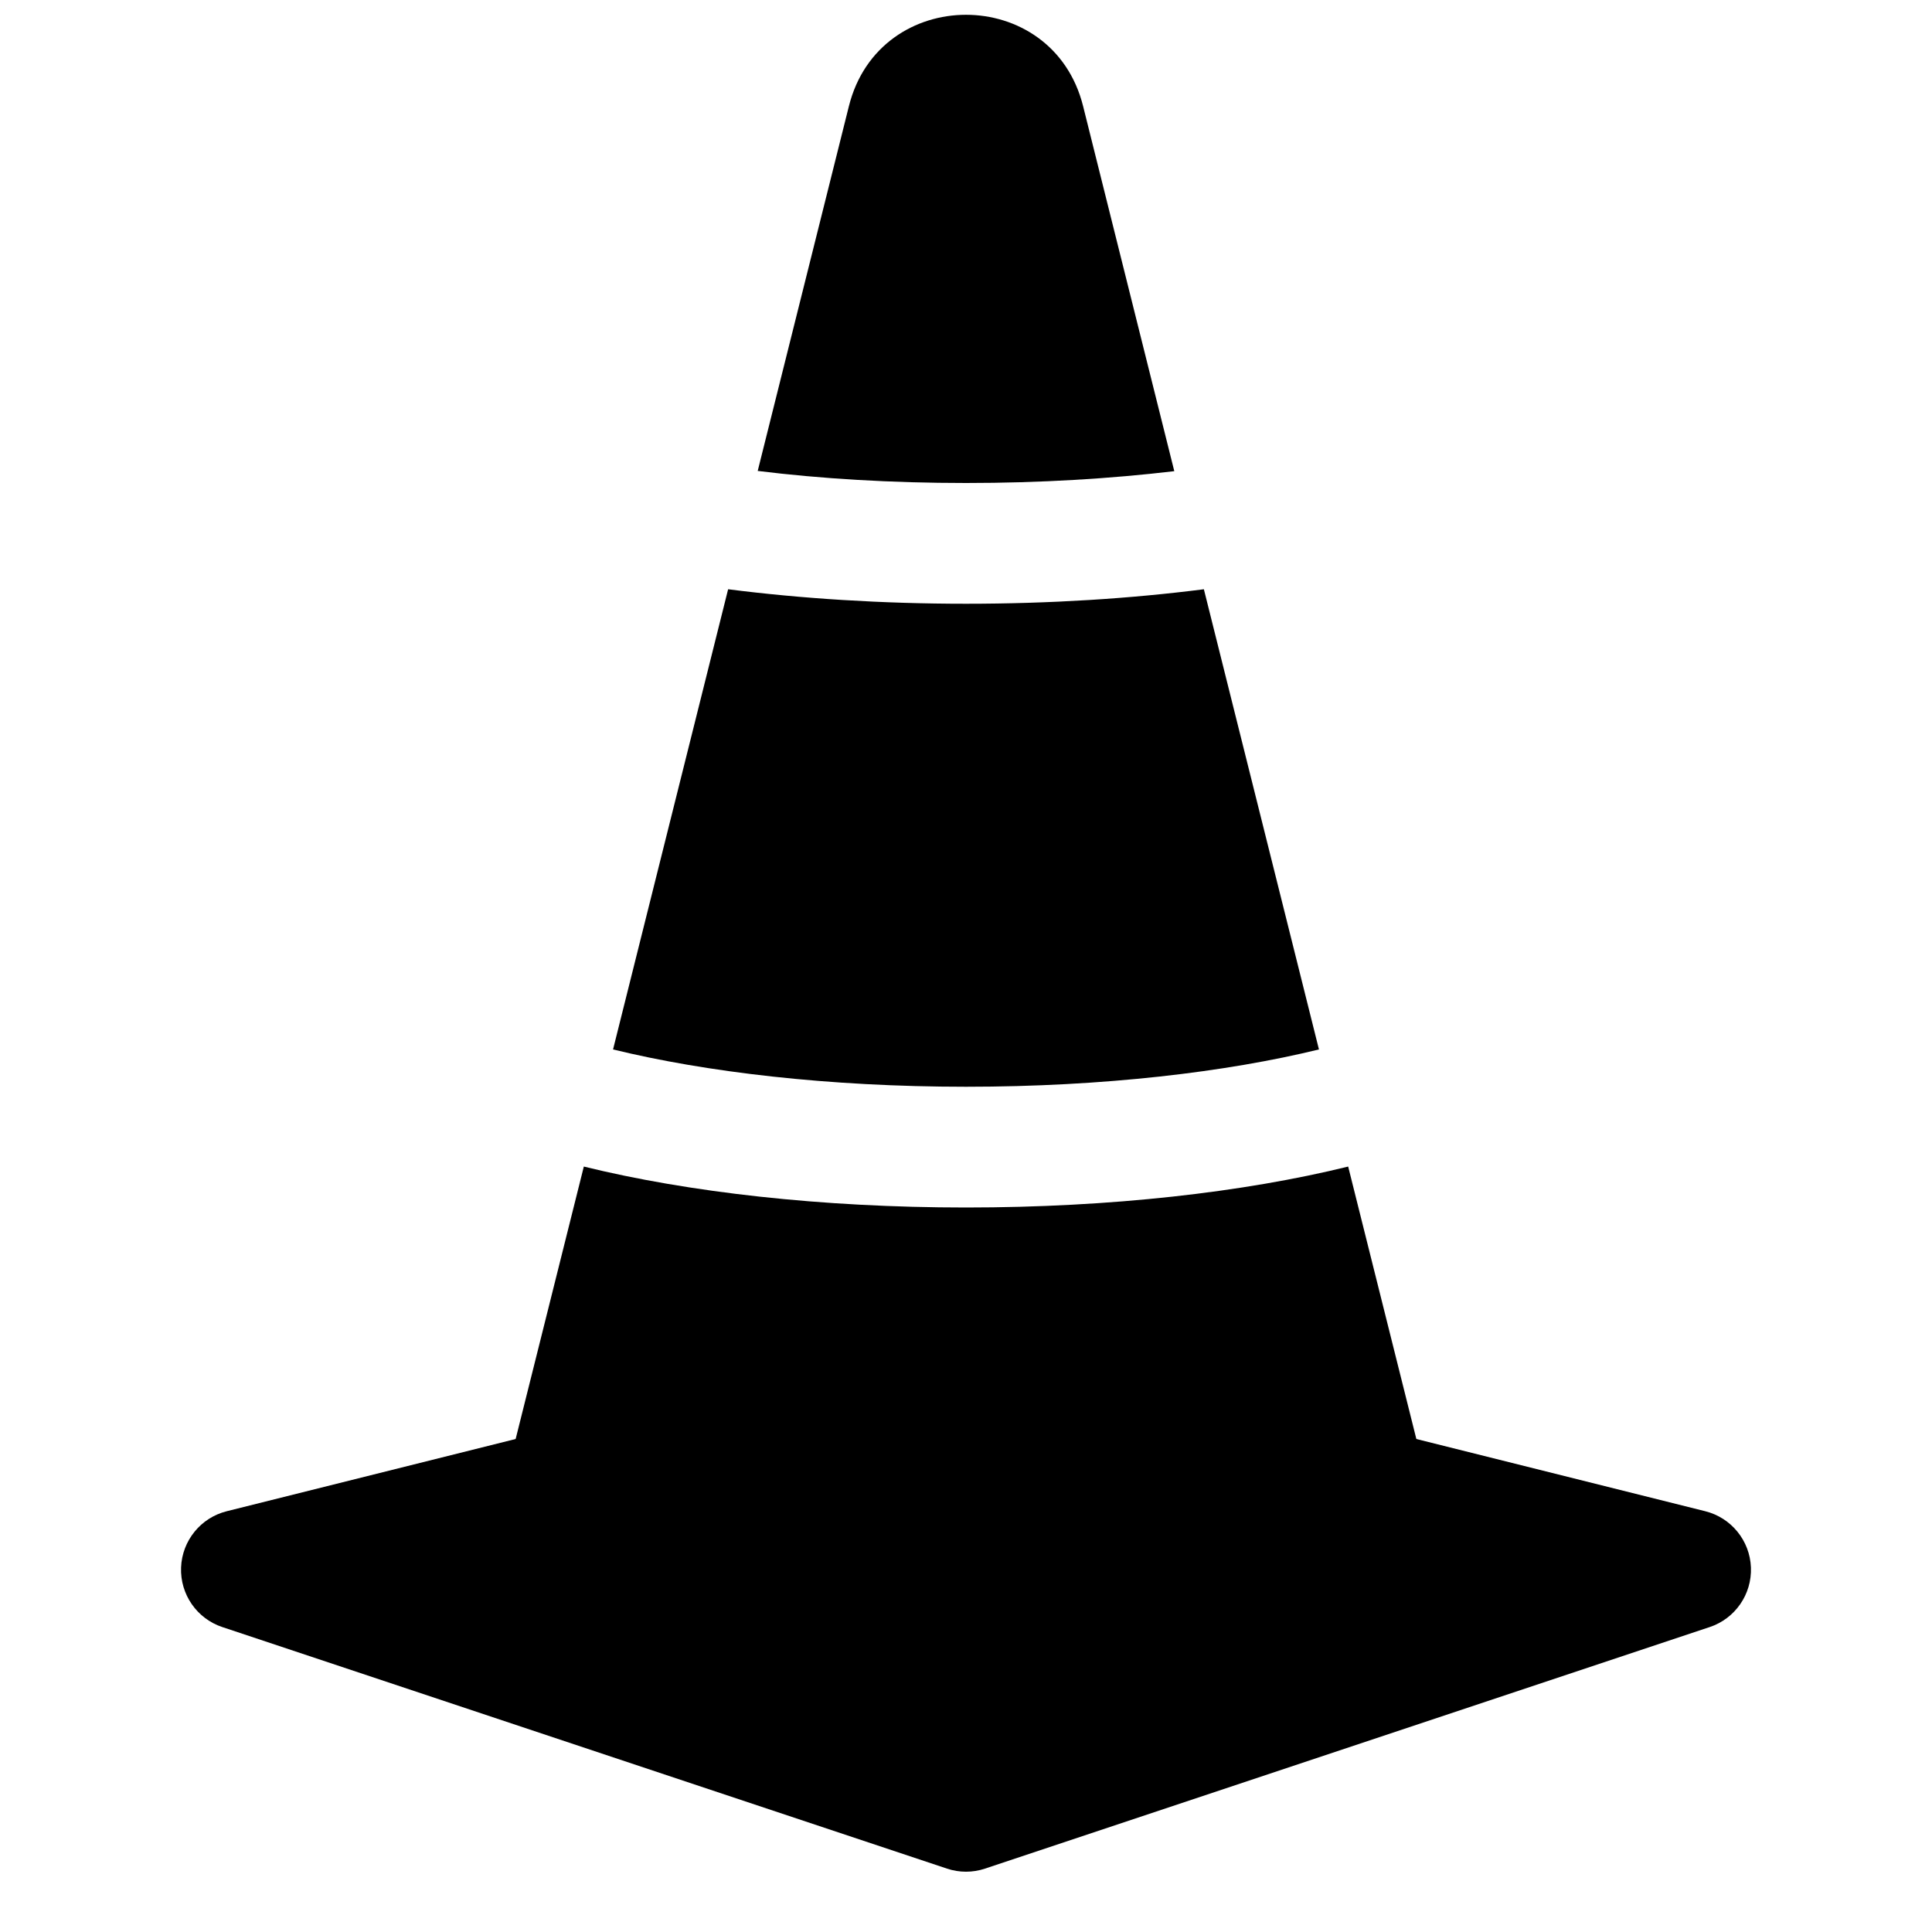
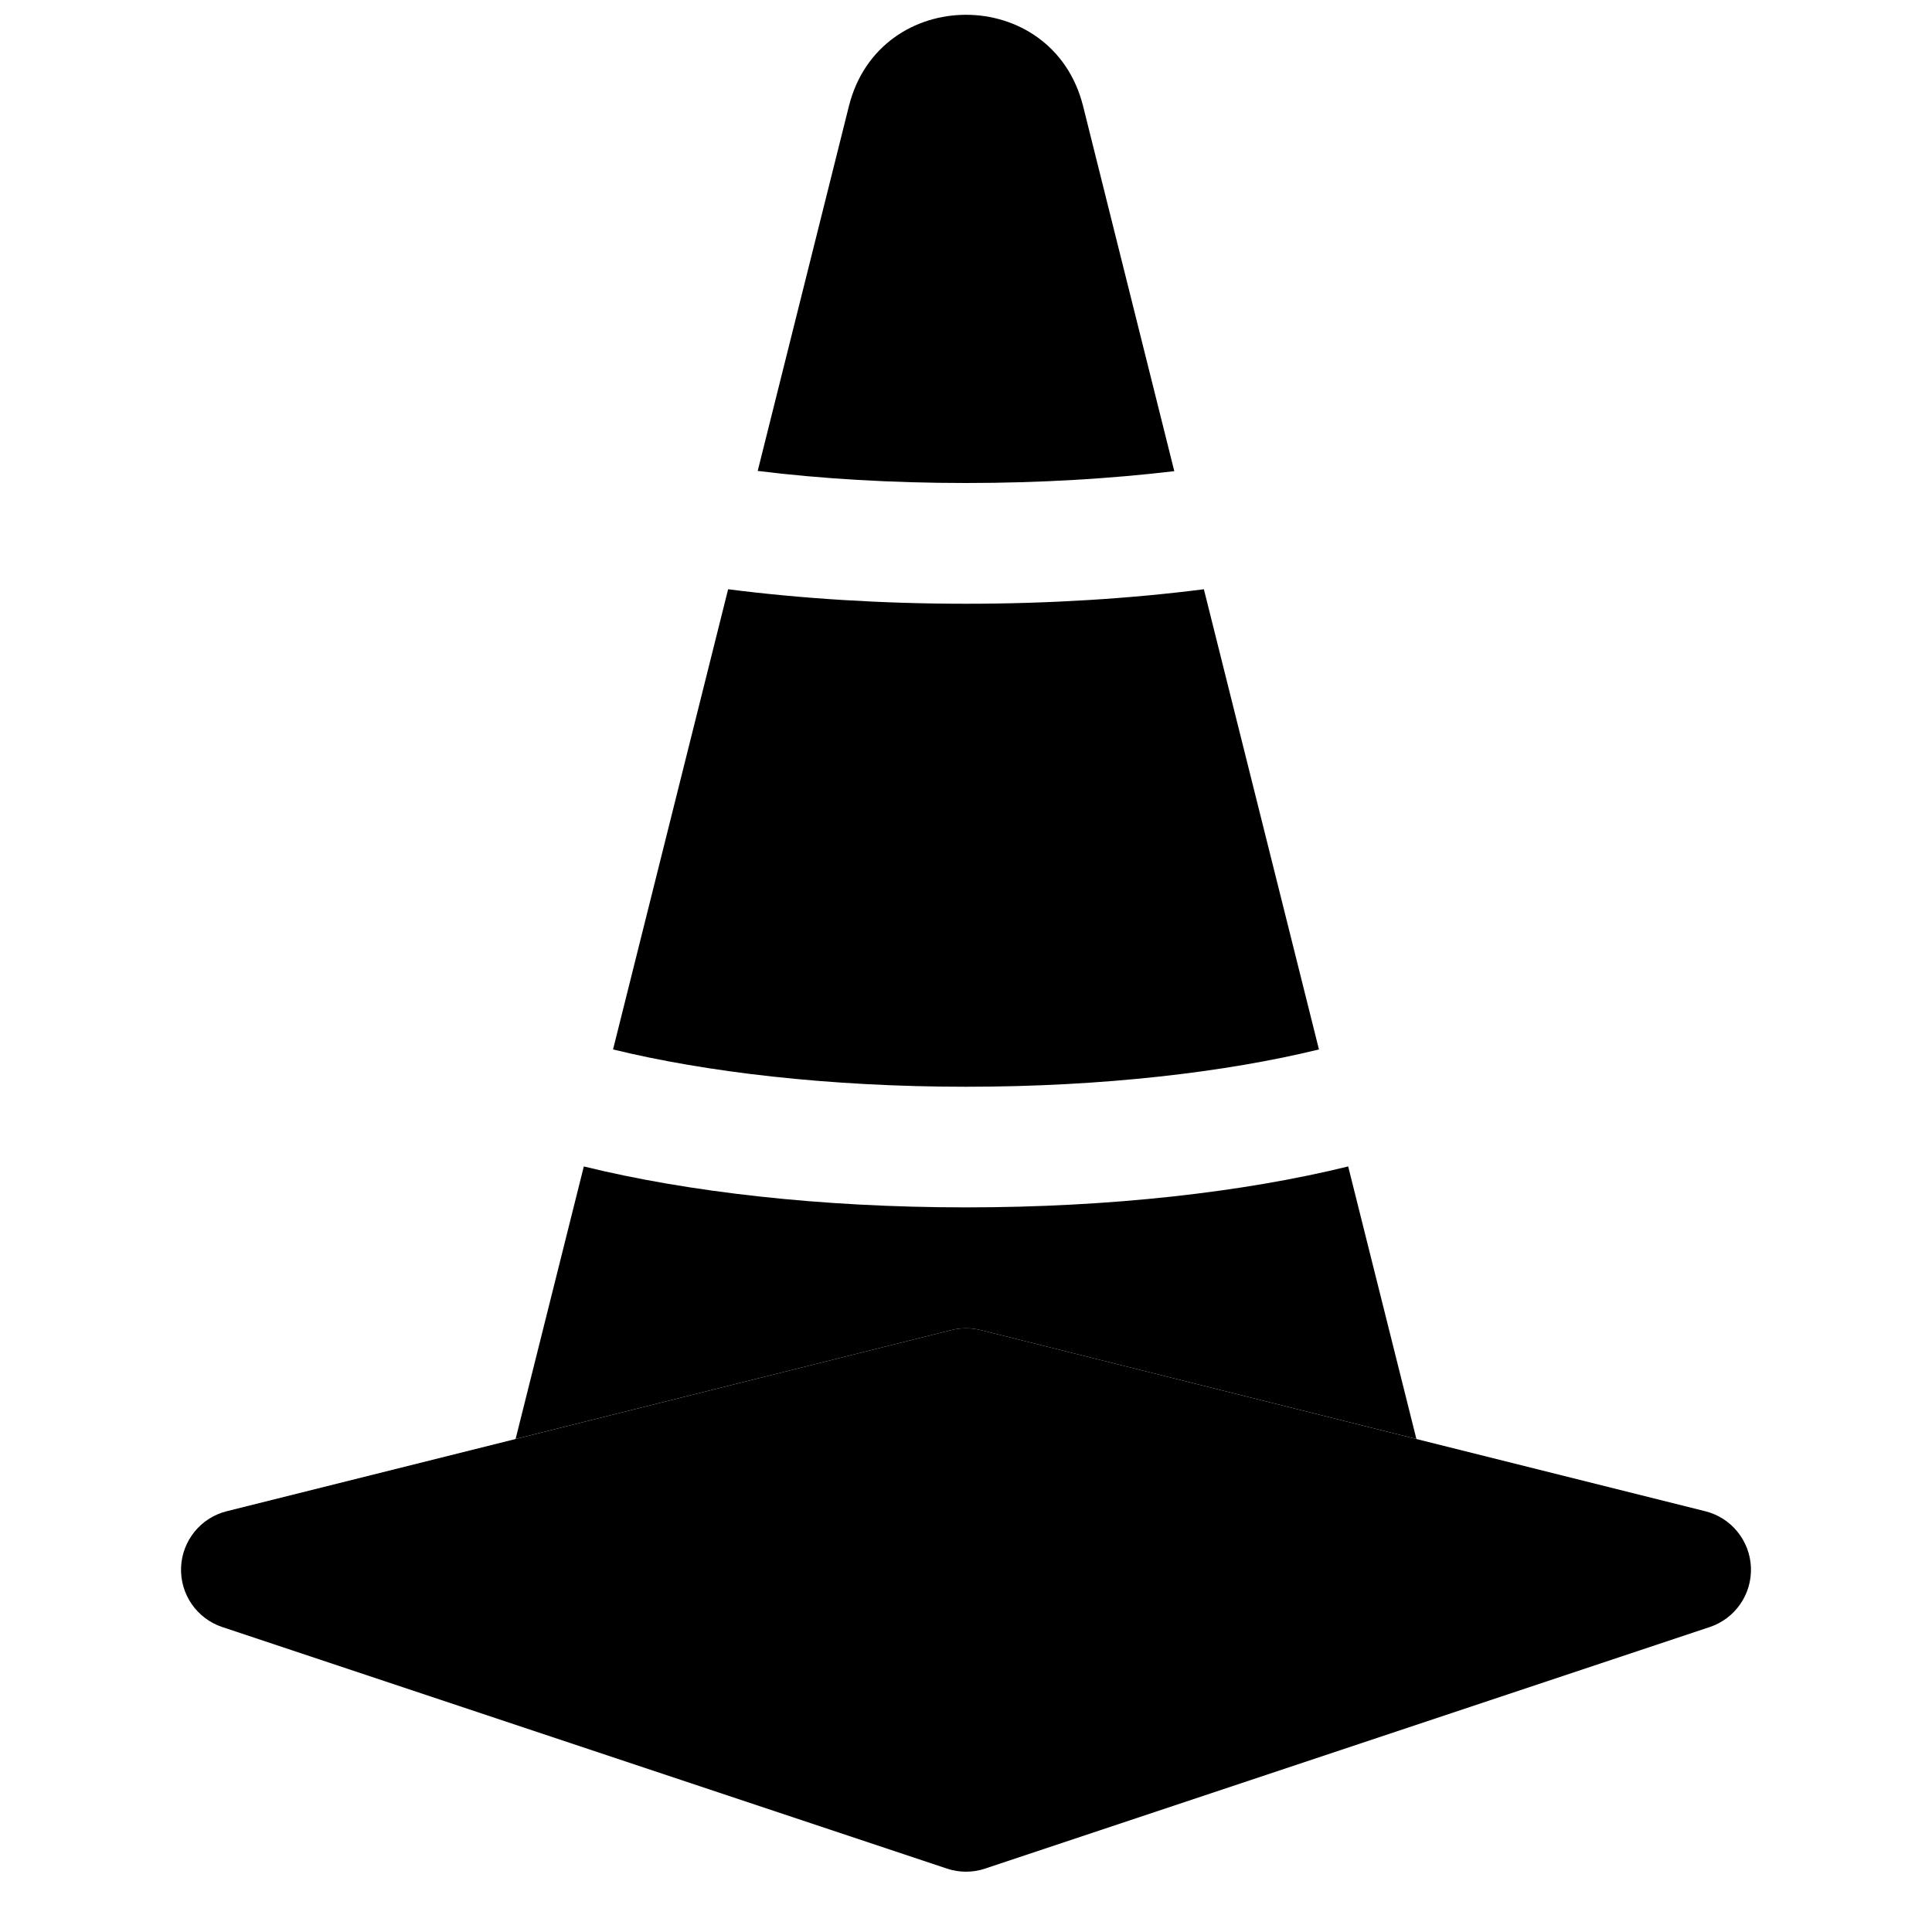
<svg xmlns="http://www.w3.org/2000/svg" class="bi bi-cone-striped" width="1em" height="1em" viewBox="0 0 16 16" fill="currentColor">
  <path fill-rule="evenodd" d="M7.879 11.015a.5.5 0 0 1 .242 0l6 1.5a.5.5 0 0 1 .037.96l-6 2a.499.499 0 0 1-.316 0l-6-2a.5.5 0 0 1 .037-.96l6-1.5z" />
-   <path d="M11.885 12.538l-.72-2.877C10.303 9.873 9.201 10 8 10s-2.303-.127-3.165-.339l-.72 2.877c-.073.292-.002.6.256.756C4.86 13.589 5.916 14 8 14s3.14-.411 3.63-.706c.257-.155.328-.464.255-.756zM9.97 4.88l.953 3.811C10.159 8.878 9.14 9 8 9c-1.14 0-2.159-.122-2.923-.309L6.03 4.88C6.635 4.957 7.3 5 8 5s1.365-.043 1.97-.12zm-.245-.978L8.97.88C8.718-.13 7.282-.13 7.03.88L6.275 3.9C6.8 3.965 7.382 4 8 4c.618 0 1.2-.036 1.725-.098z" />
+   <path d="M9.97 4.88l.953 3.811C10.159 8.878 9.14 9 8 9c-1.14 0-2.159-.122-2.923-.309L6.03 4.88C6.635 4.957 7.3 5 8 5s1.365-.043 1.97-.12zm-.245-.978L8.97.88C8.718-.13 7.282-.13 7.03.88L6.275 3.9C6.8 3.965 7.382 4 8 4c.618 0 1.2-.036 1.725-.098zm2.005 8.015l-.565-2.257c-.862.212-1.964.339-3.165.339s-2.303-.127-3.165-.339l-.565 2.257 3.609-.902a.5.5 0 0 1 .242 0l3.609.902z" />
</svg>
